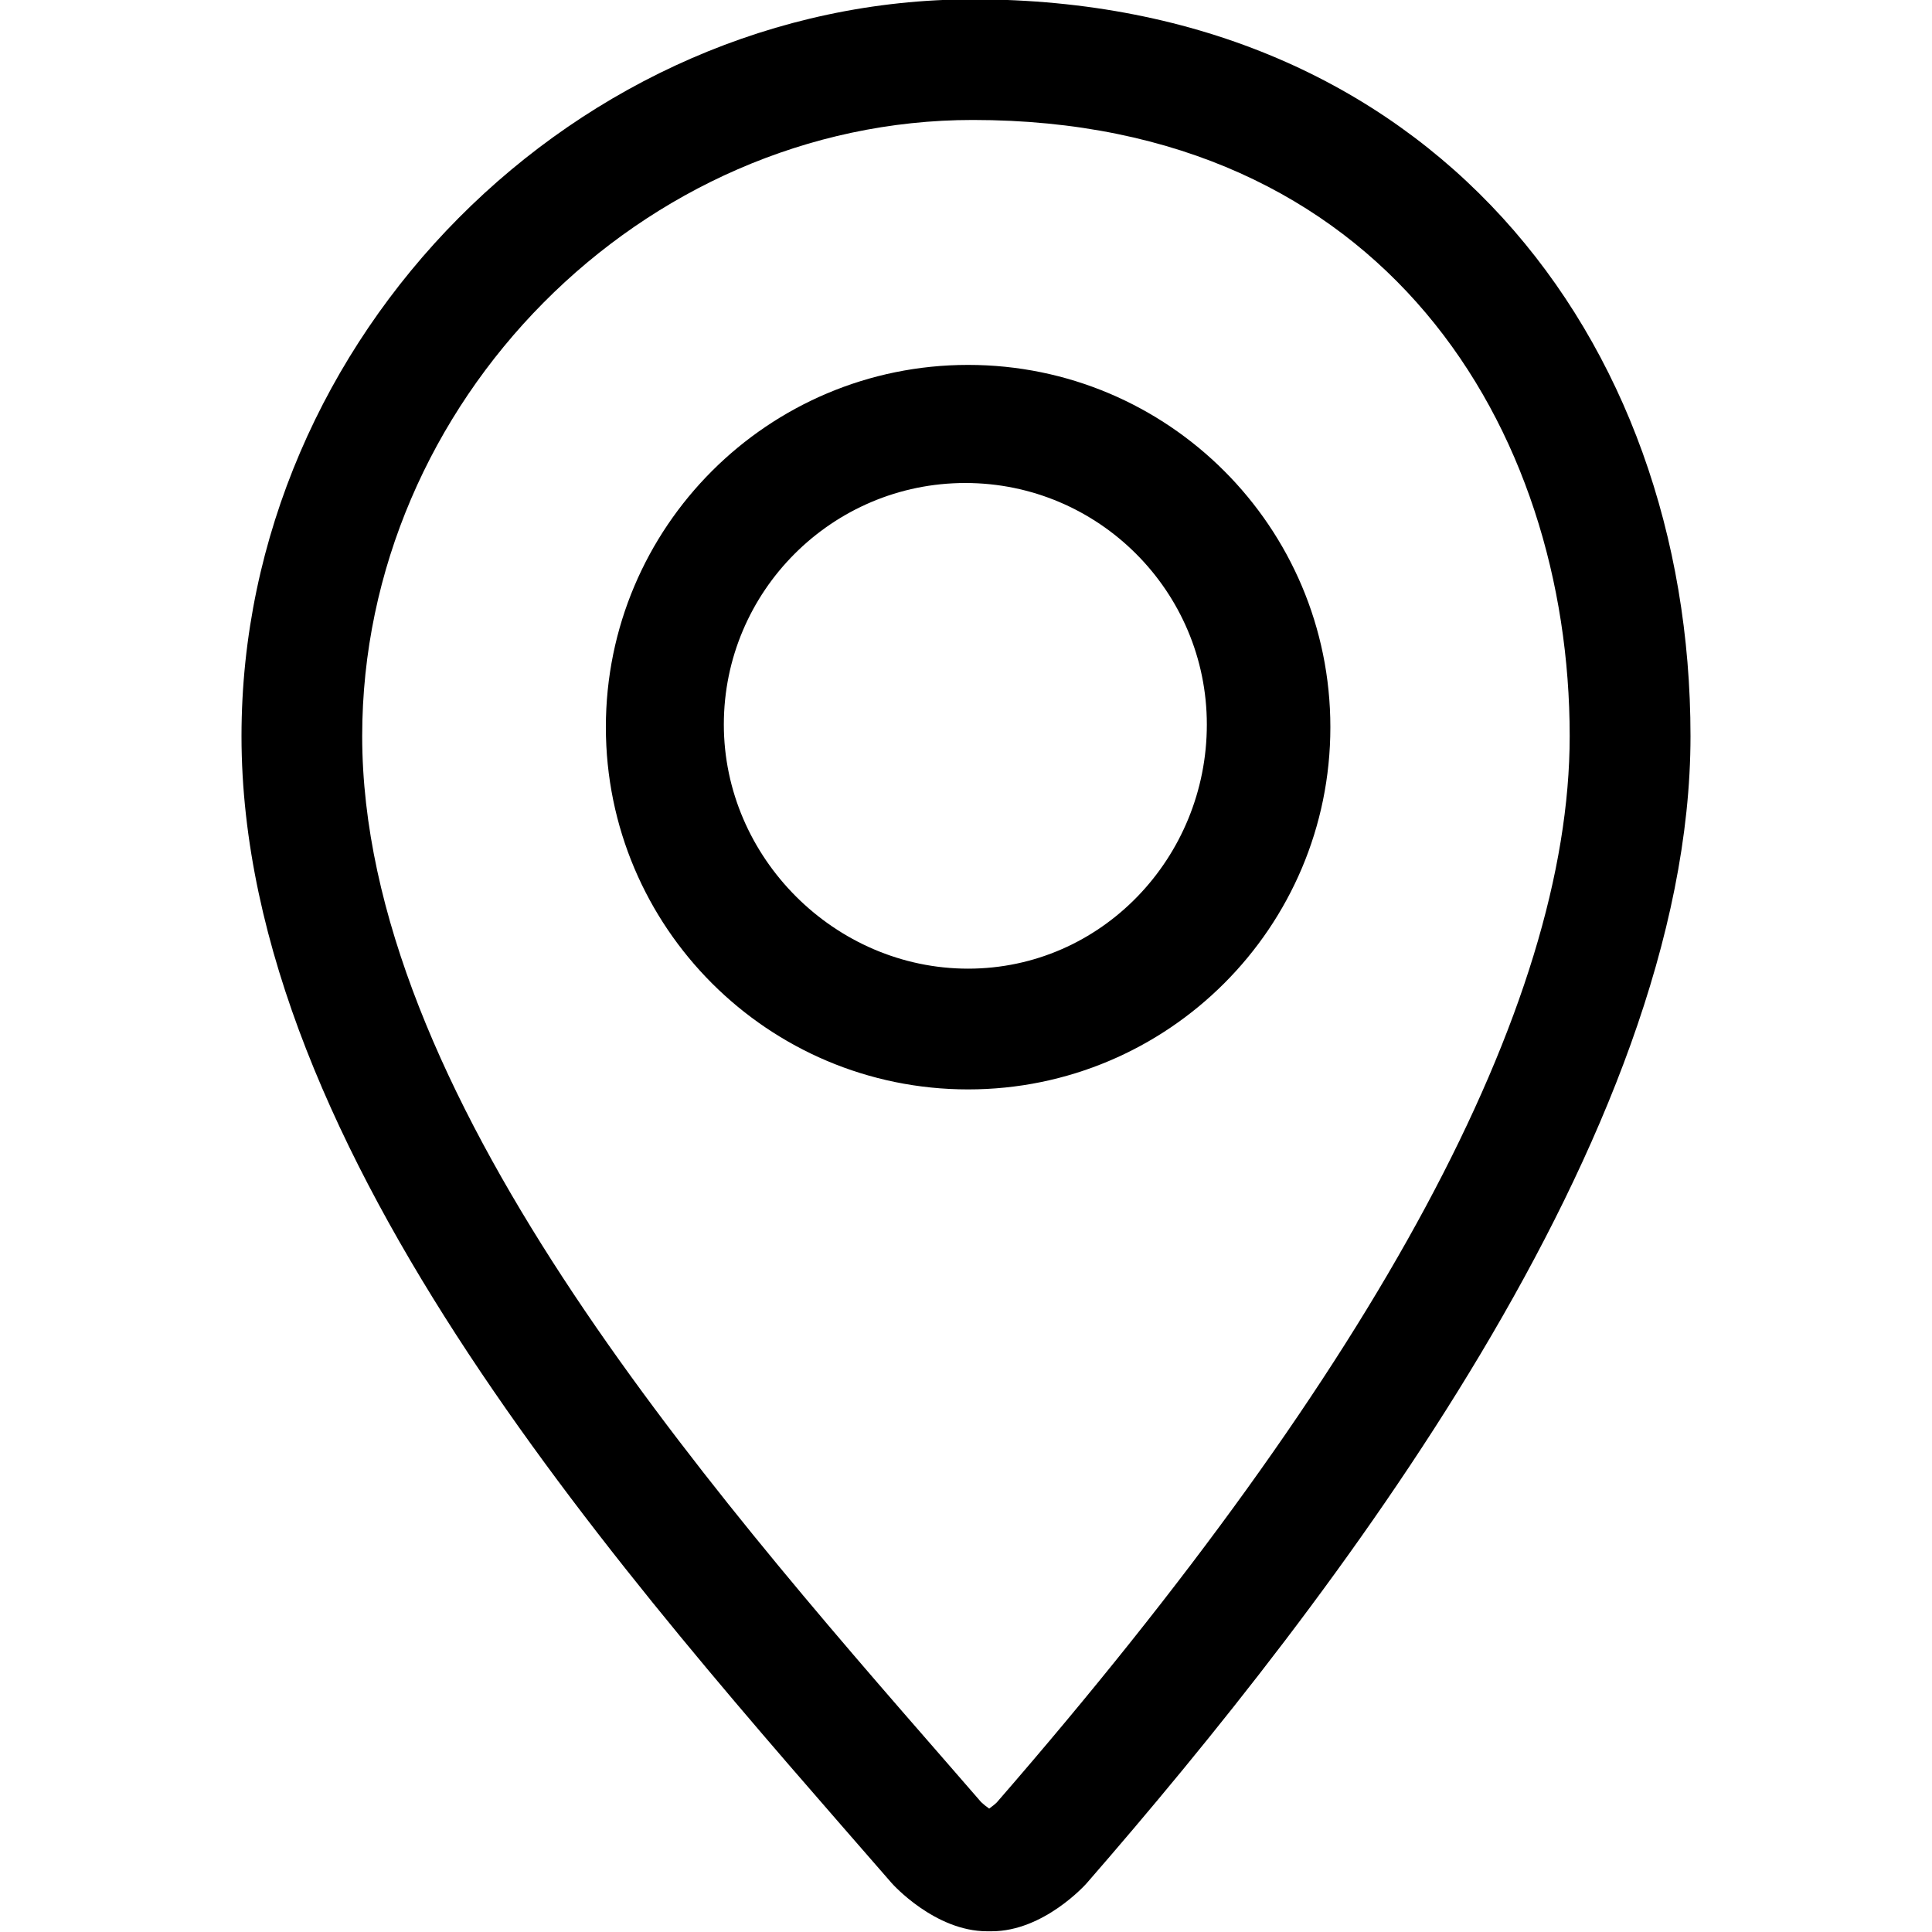
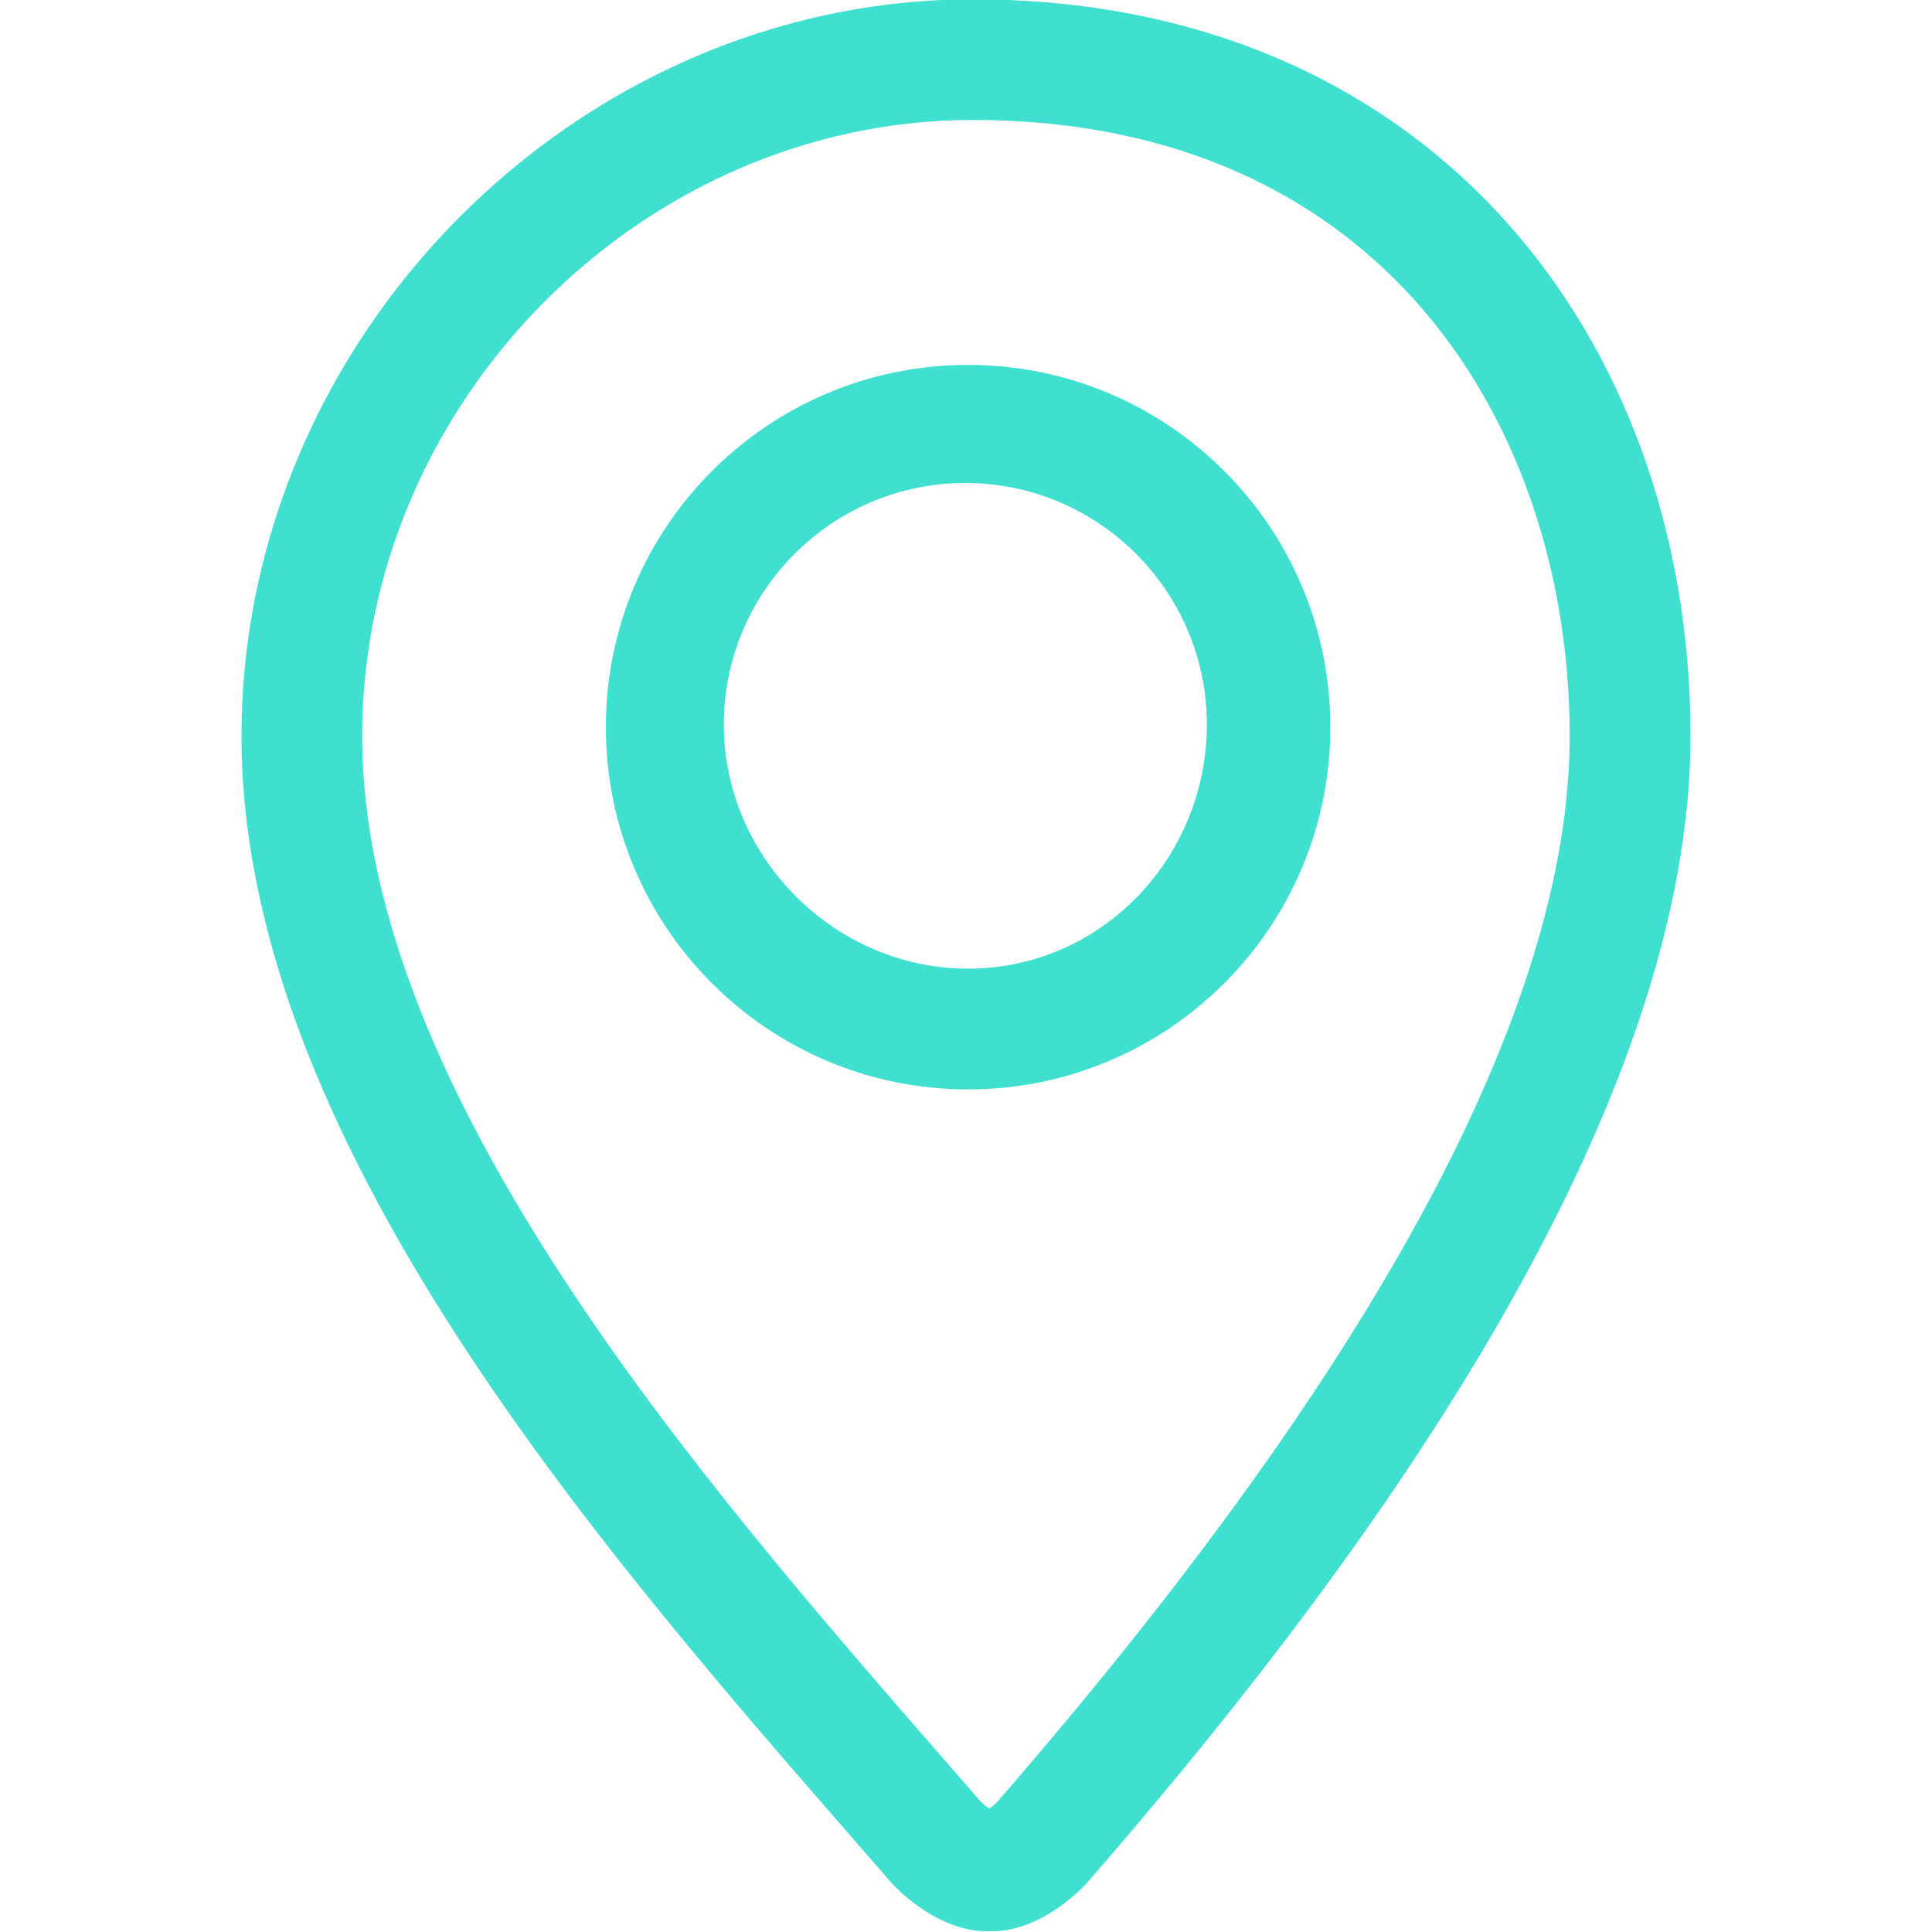
- <svg xmlns="http://www.w3.org/2000/svg" fill="#000000" width="800px" height="800px" viewBox="0 0 32 32" version="1.1">
+ <svg xmlns="http://www.w3.org/2000/svg" fill="#40e0d0" width="800px" height="800px" viewBox="0 0 32 32" version="1.1">
  <path d="M16.114-0.011c-6.559 0-12.114 5.587-12.114 12.204 0 6.93 6.439 14.017 10.77 18.998 0.017 0.020 0.717 0.797 1.579 0.797h0.076c0.863 0 1.558-0.777 1.575-0.797 4.064-4.672 10-12.377 10-18.998 0-6.618-4.333-12.204-11.886-12.204zM16.515 29.849c-0.035 0.035-0.086 0.074-0.131 0.107-0.046-0.032-0.096-0.072-0.133-0.107l-0.523-0.602c-4.106-4.71-9.729-11.161-9.729-17.055 0-5.532 4.632-10.205 10.114-10.205 6.829 0 9.886 5.125 9.886 10.205 0 4.474-3.192 10.416-9.485 17.657zM16.035 6.044c-3.313 0-6 2.686-6 6s2.687 6 6 6 6-2.687 6-6-2.686-6-6-6zM16.035 16.044c-2.206 0-4.046-1.838-4.046-4.044s1.794-4 4-4c2.207 0 4 1.794 4 4 0.001 2.206-1.747 4.044-3.954 4.044z" />
</svg>
